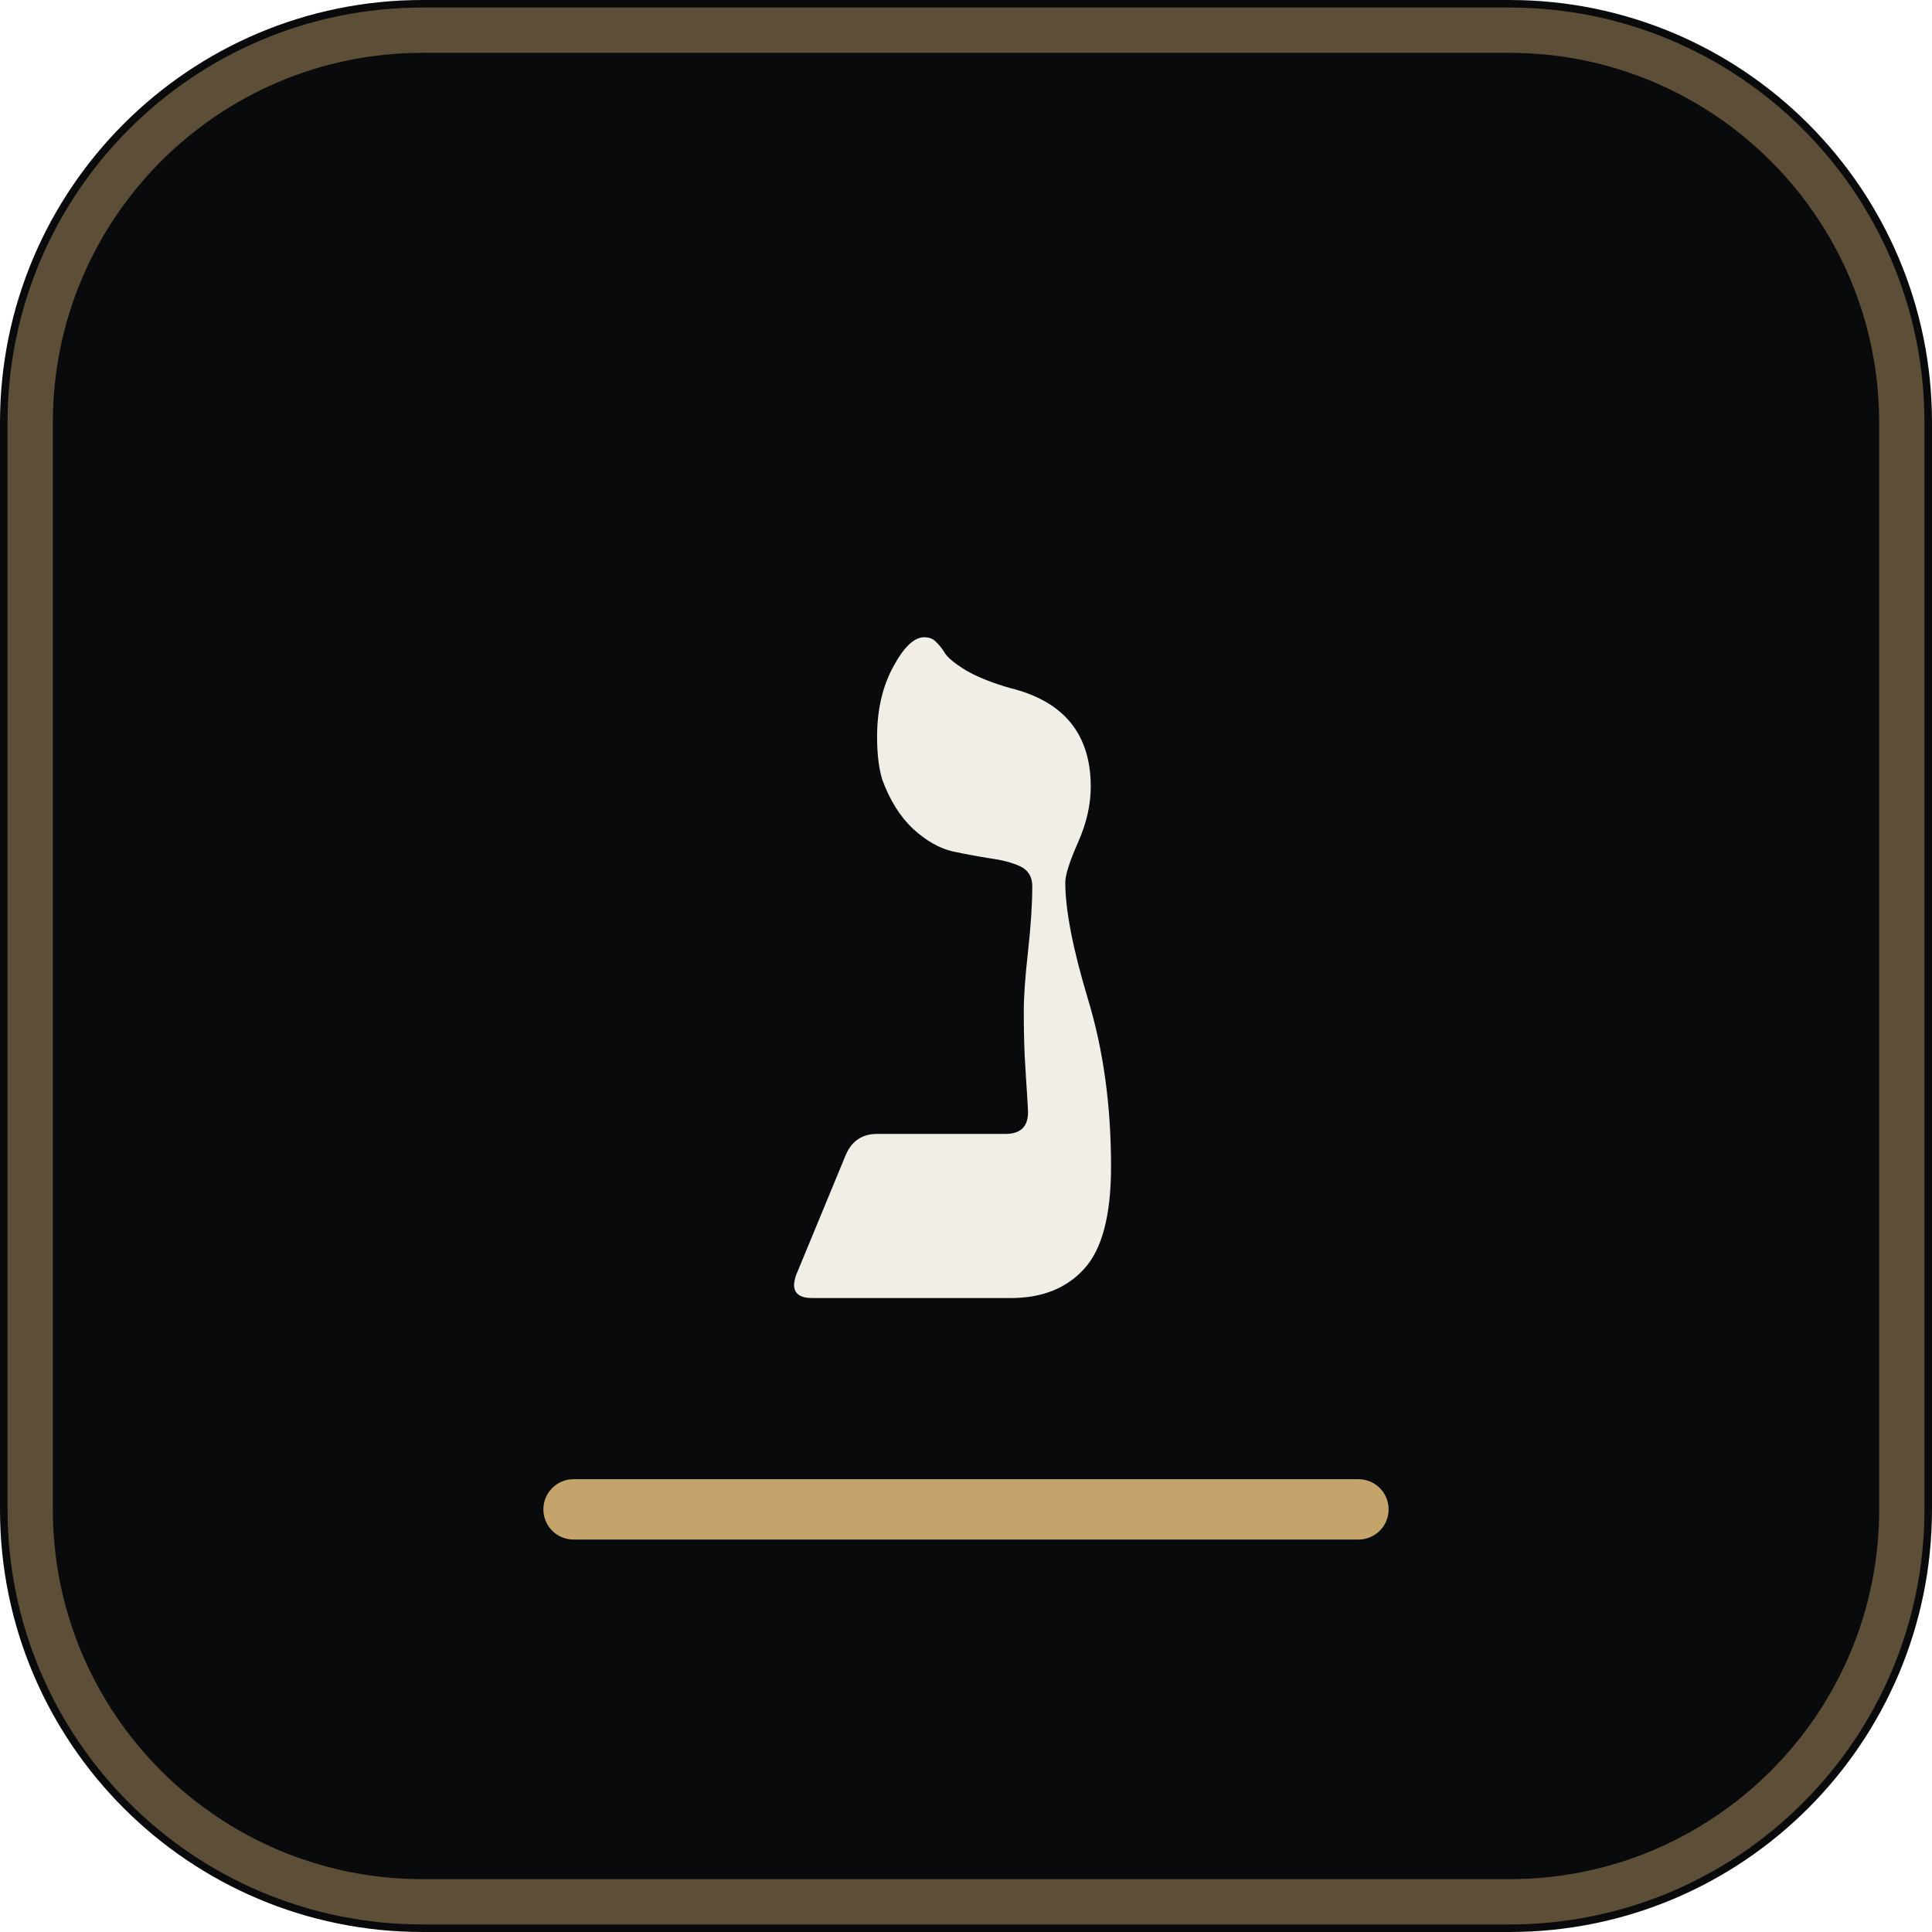
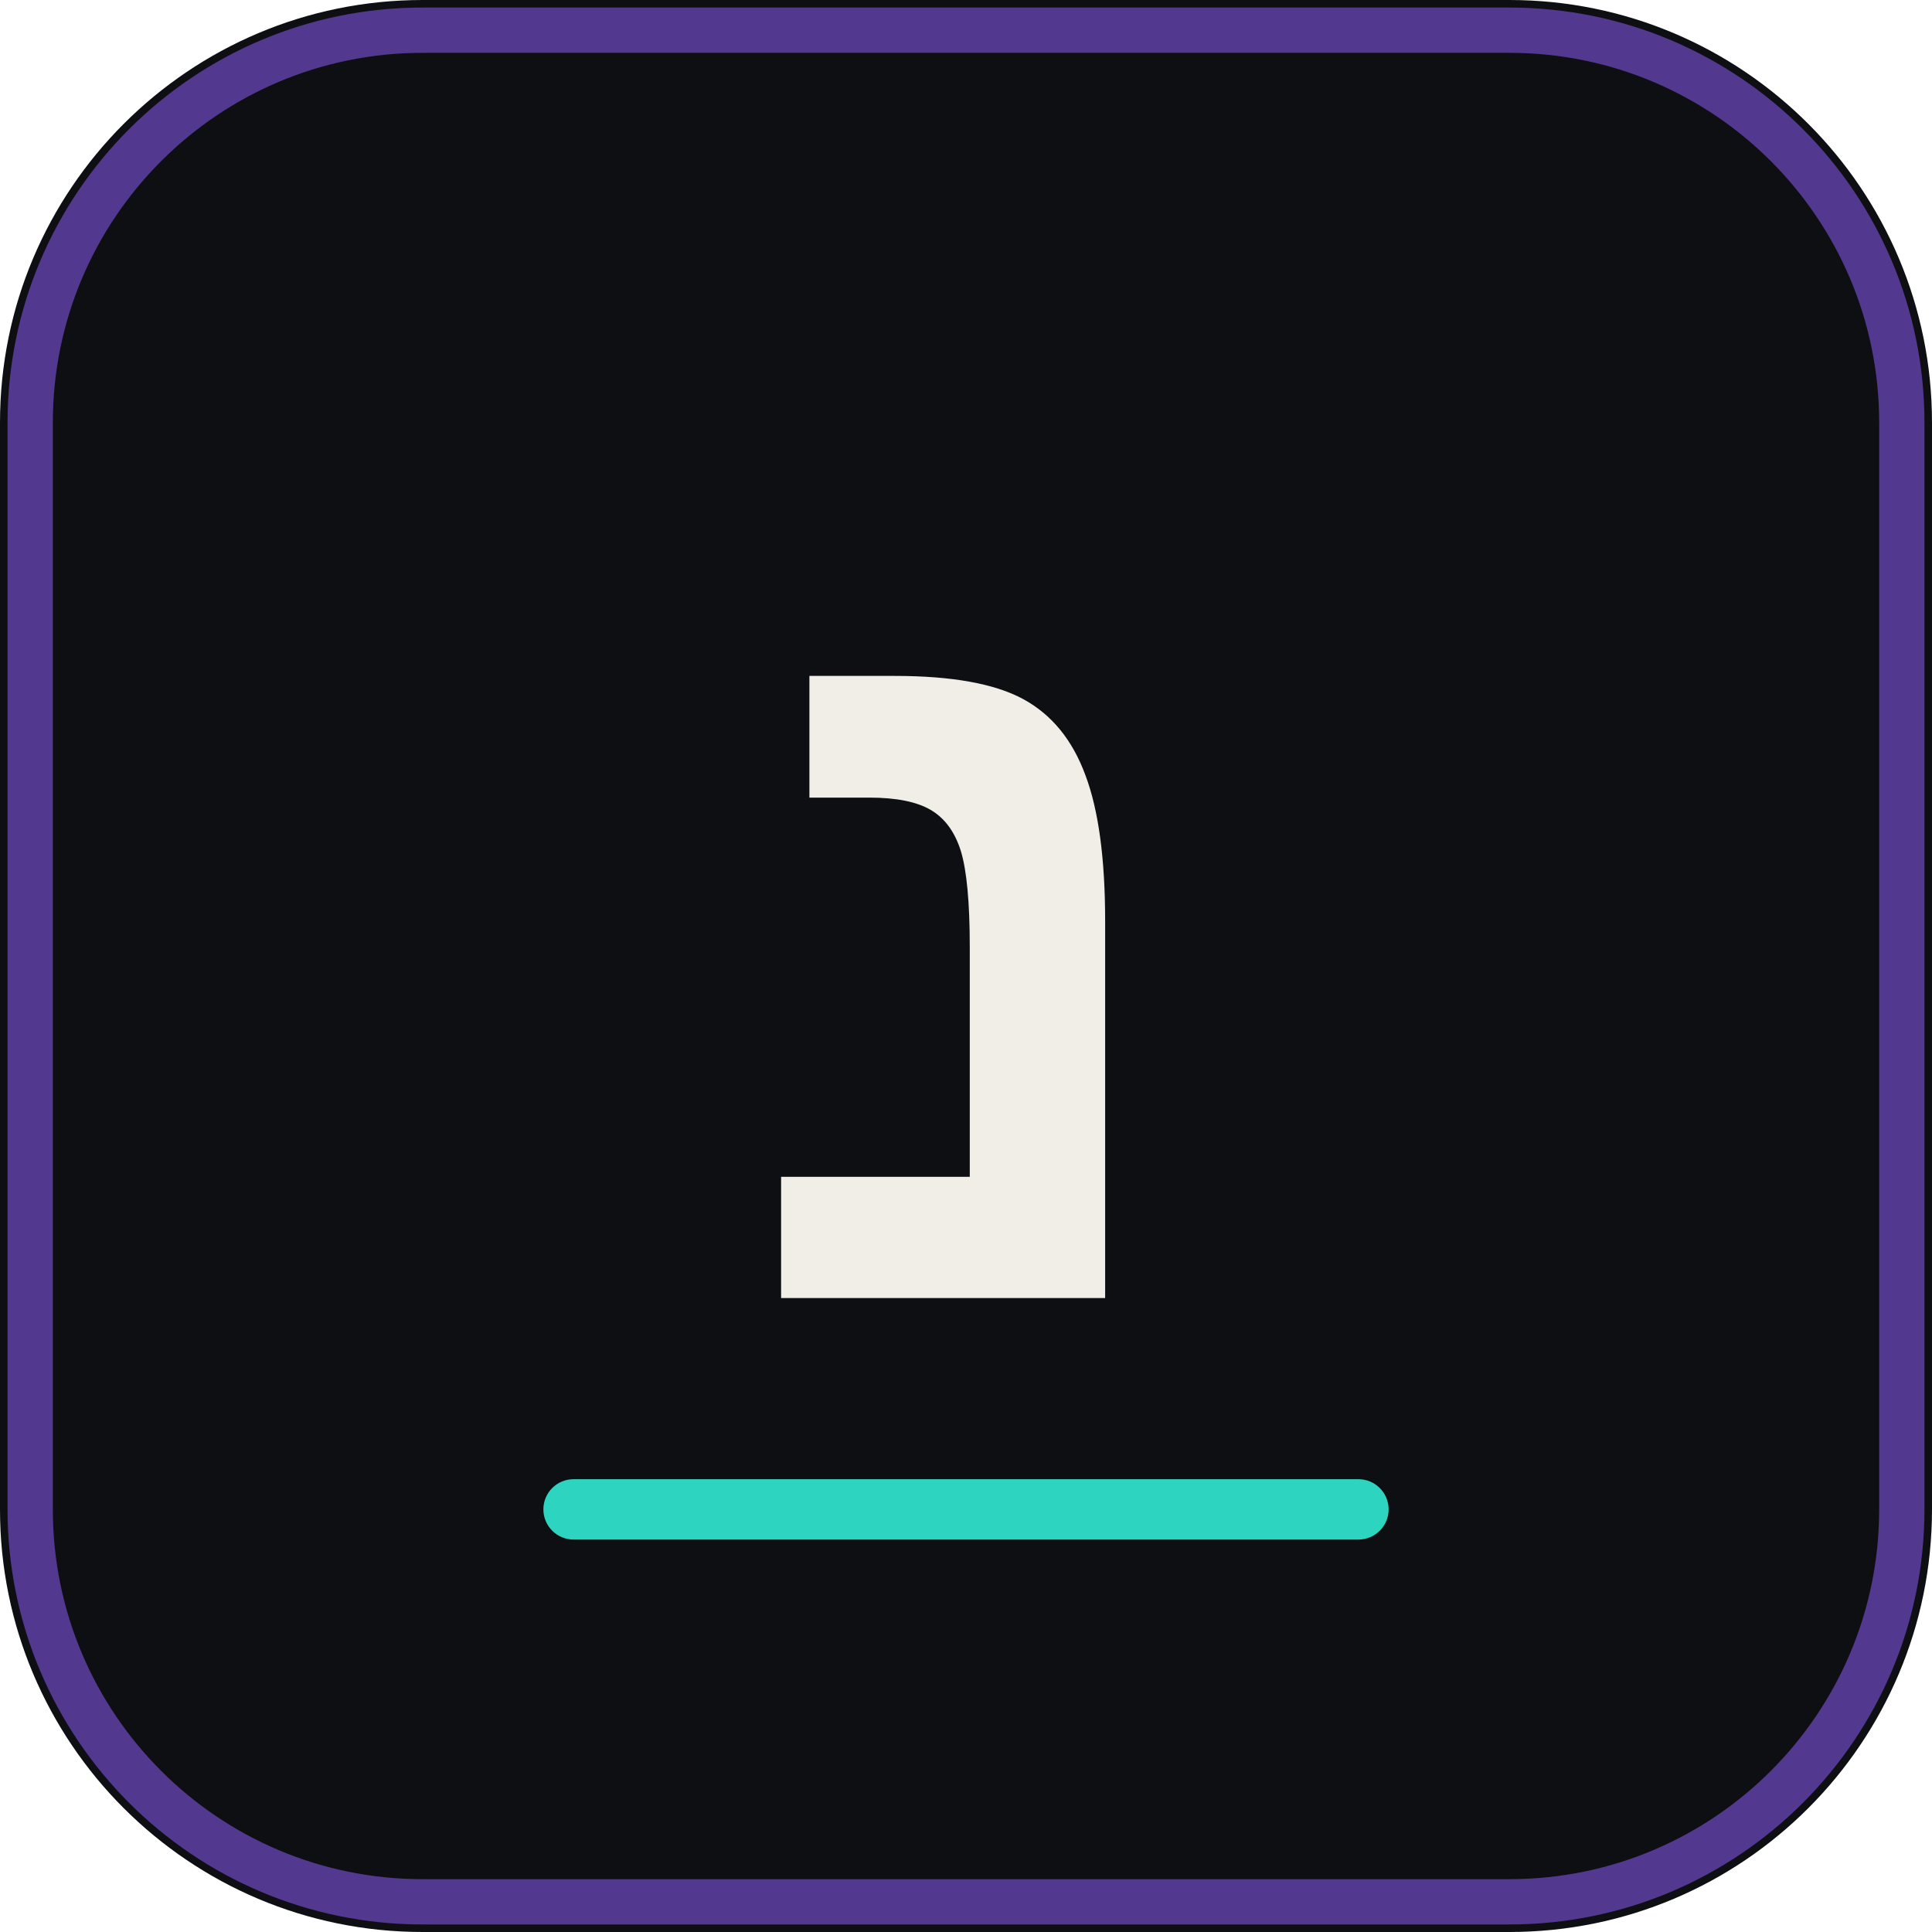
<svg xmlns="http://www.w3.org/2000/svg" viewBox="0 0 64 64">
-   <rect width="64" height="64" rx="14" fill="#090A0C" />
-   <rect x="1" y="1" width="62" height="62" rx="13" fill="none" stroke="#C4A46B" stroke-opacity=".45" stroke-width="1.5" />
-   <text x="32" y="43" text-anchor="middle" font-family="'Frank Ruhl Libre','David',serif" font-weight="700" font-size="34" fill="#F1EEE8">נ</text>
-   <rect x="18" y="49" width="28" height="2" rx="1" fill="#C4A46B" />
+   <rect width="64" height="64" rx="14" fill="#0E0F12" />
+   <rect x="1" y="1" width="62" height="62" rx="13" fill="none" stroke="#8B5CF6" stroke-opacity=".55" stroke-width="1.5" />
+   <text x="32" y="43" text-anchor="middle" font-family="'Rubik','Arial',sans-serif" font-weight="700" font-size="34" fill="#F1EEE8">נ</text>
+   <rect x="18" y="49" width="28" height="2" rx="1" fill="#2DD4BF" />
</svg>
